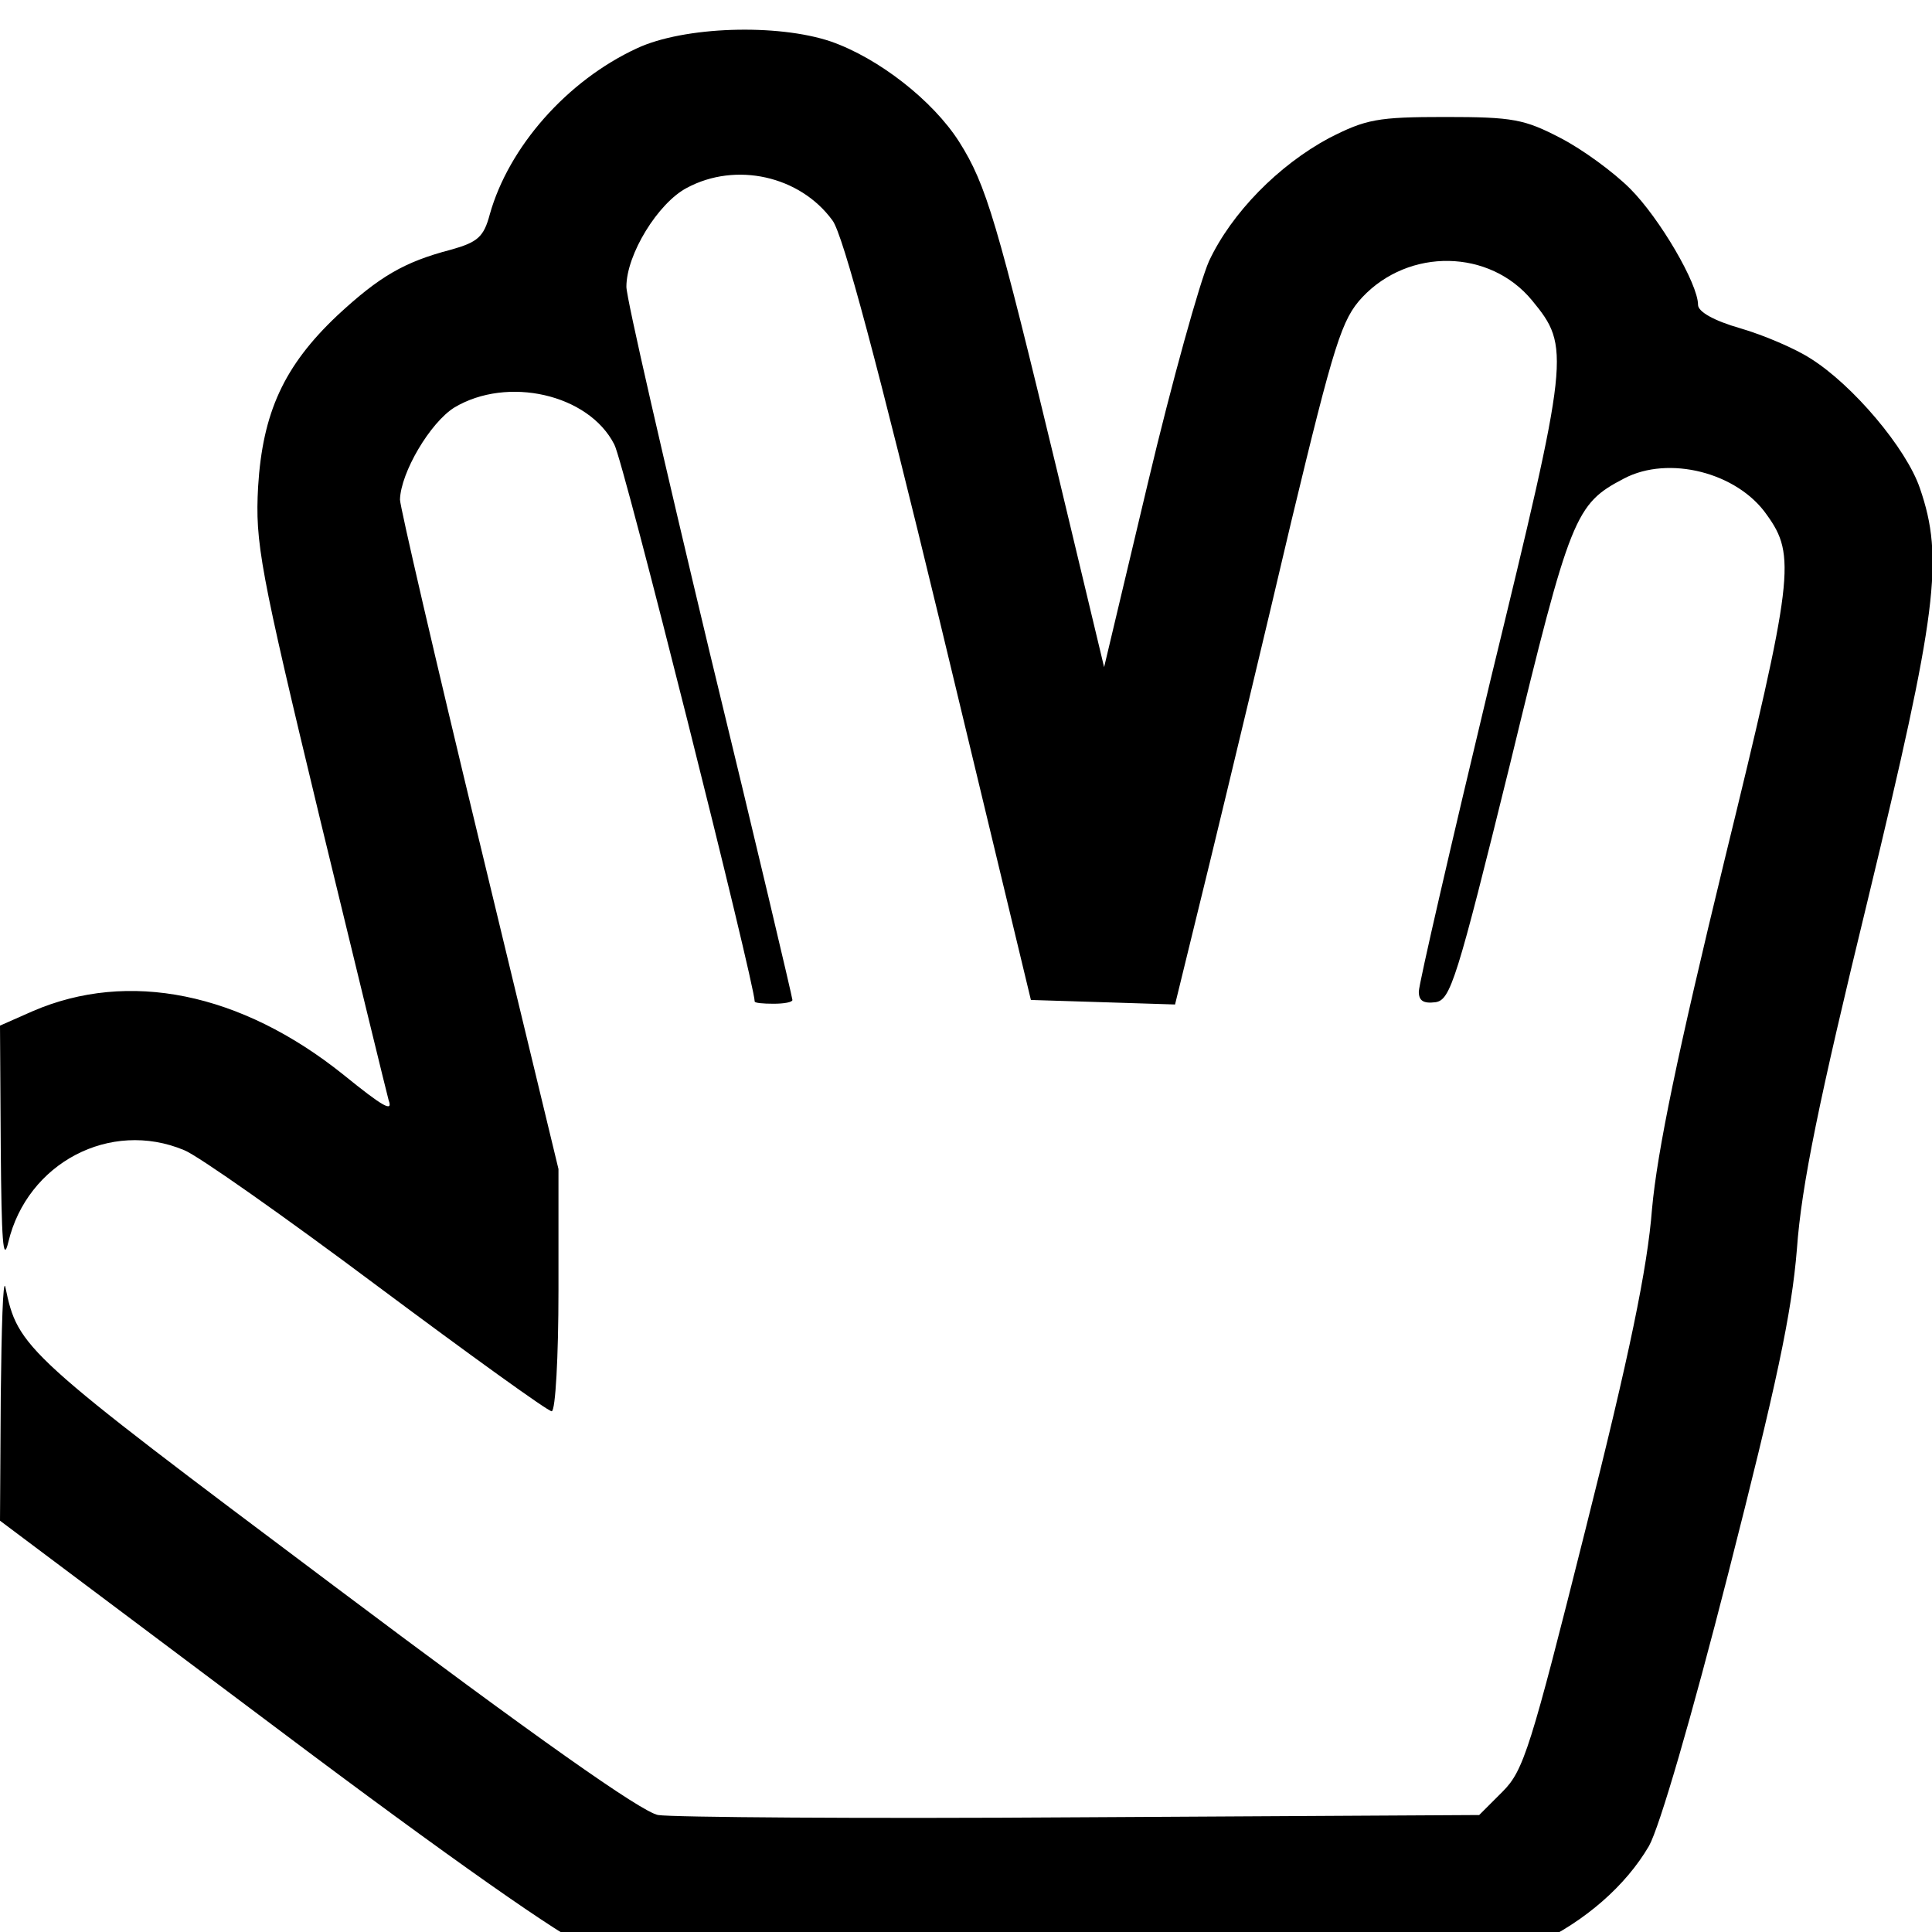
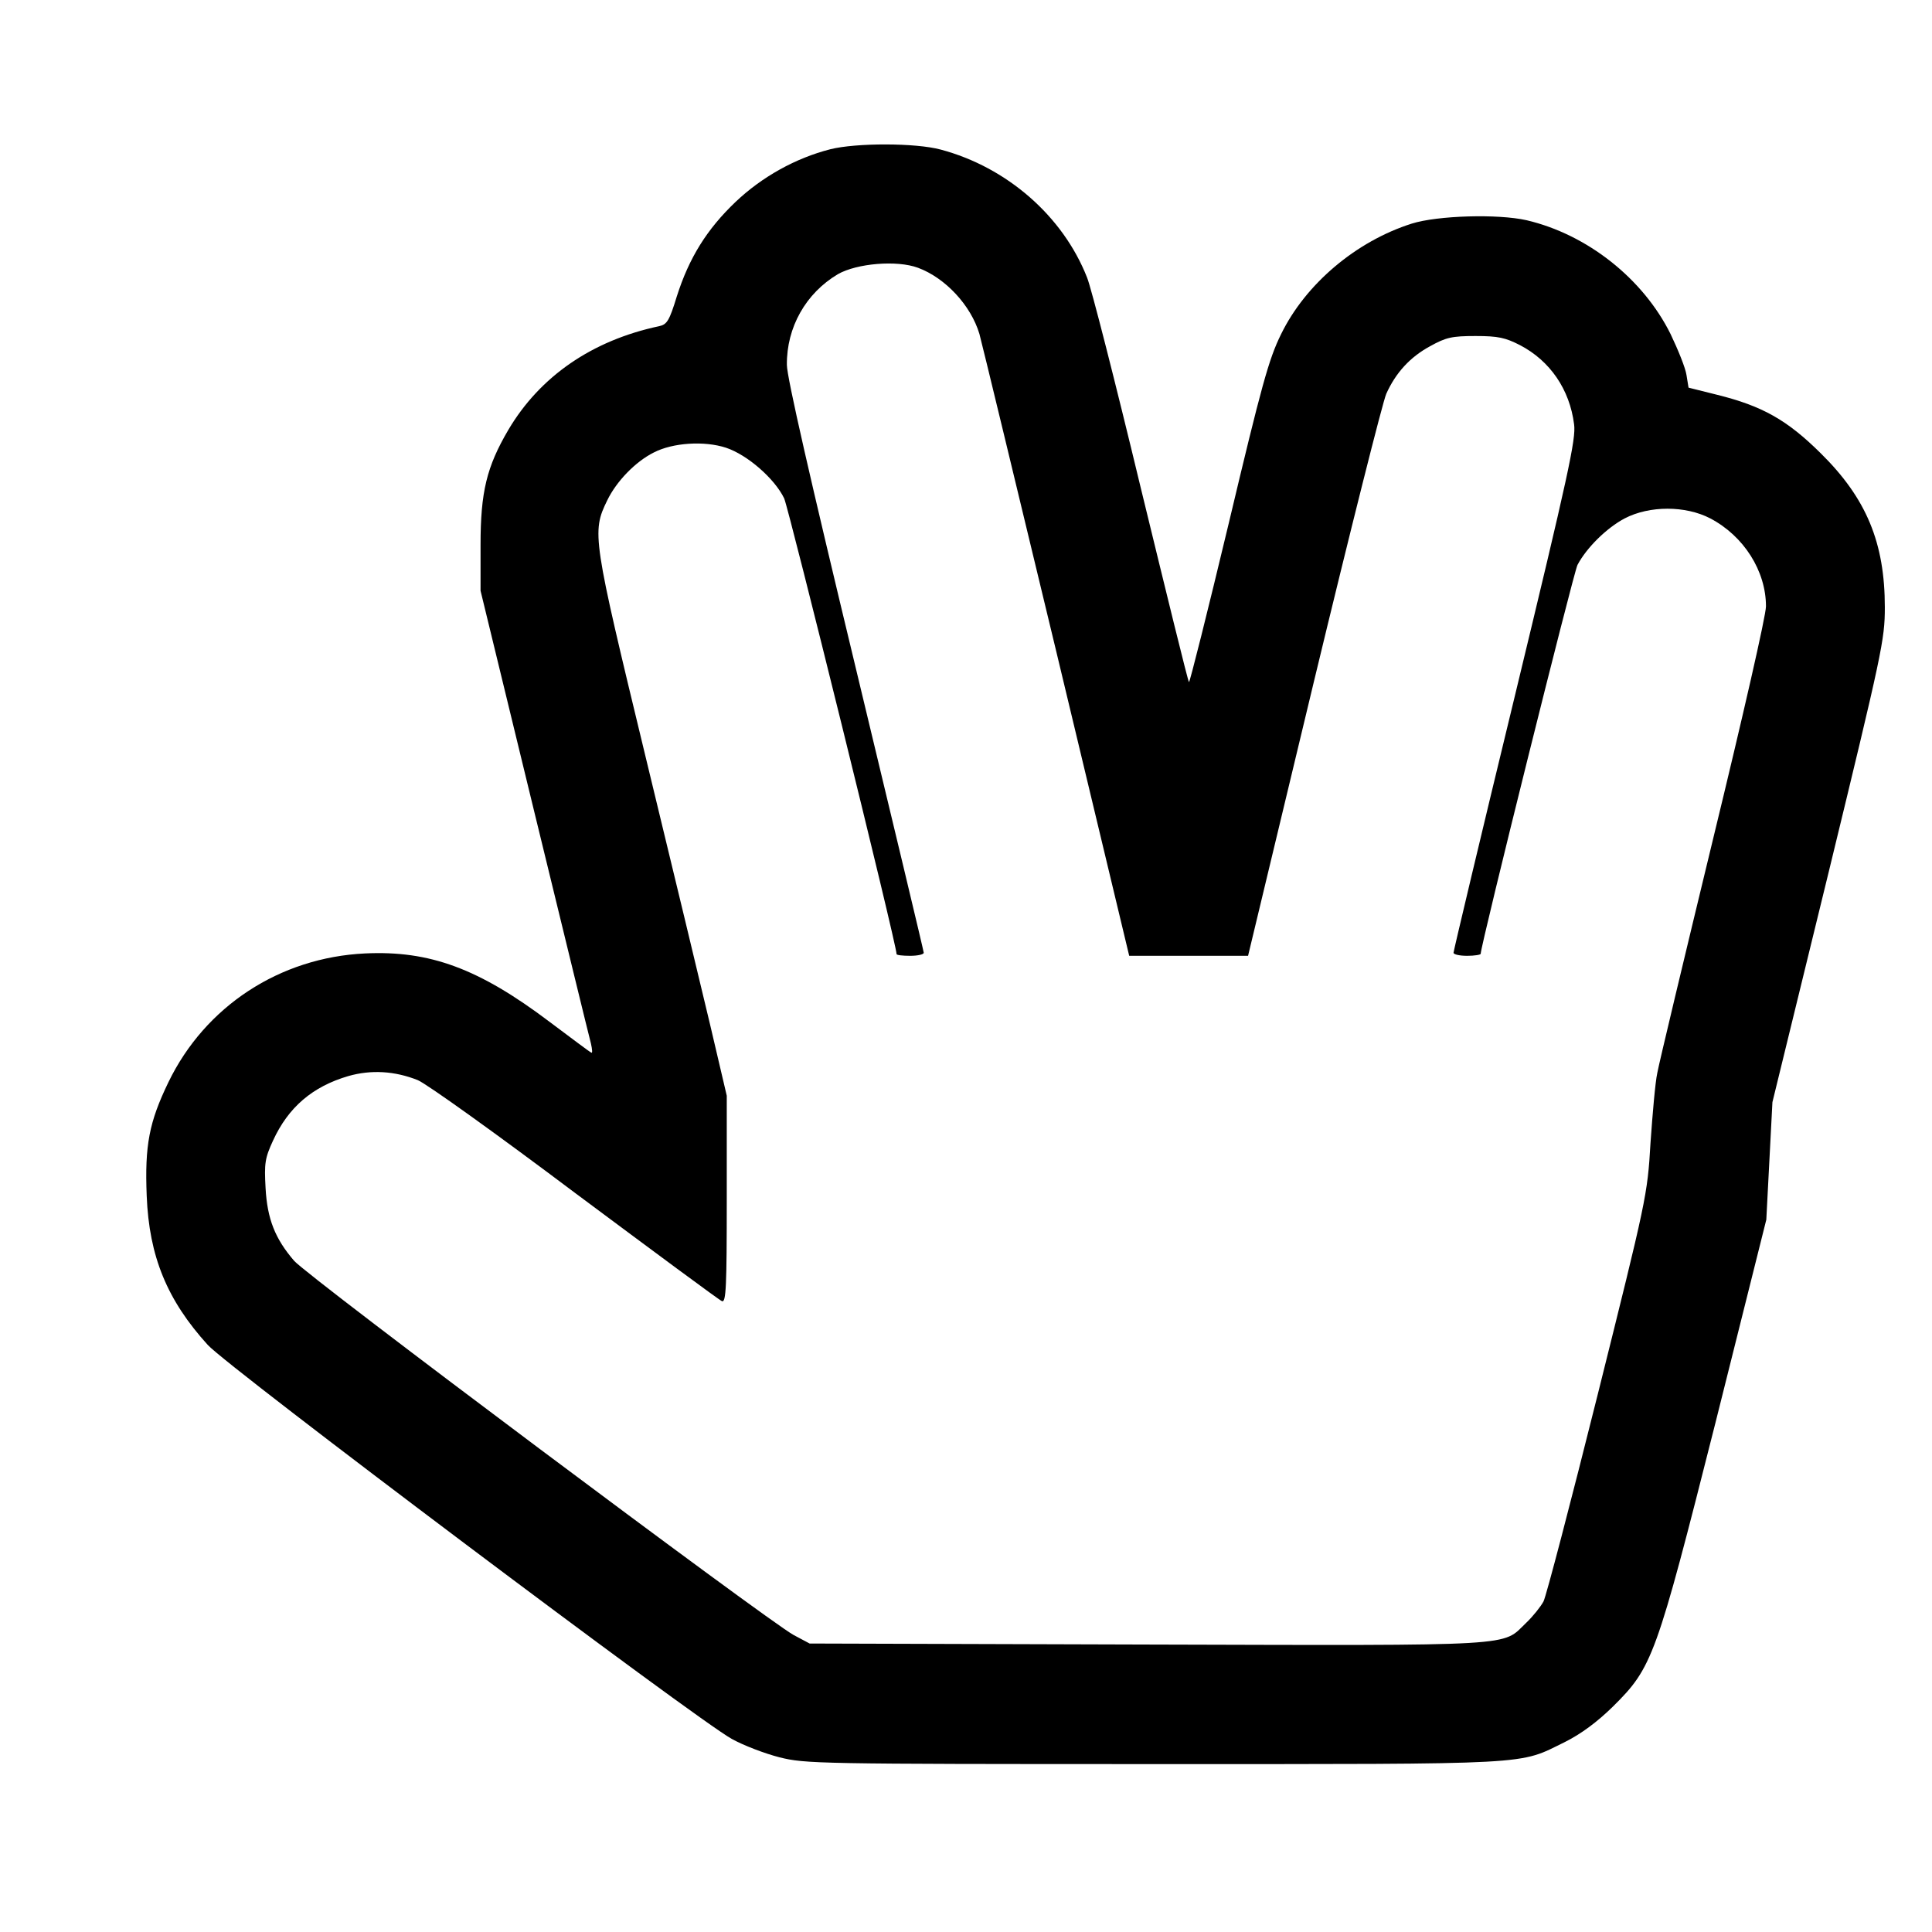
- <svg xmlns="http://www.w3.org/2000/svg" version="1.0" width="12pt" height="12pt" viewBox="0 0 256 256" preserveAspectRatio="xMidYMid meet">
-   <g transform="translate(0,260) scale(0.1,-0.1)" fill="#000000" stroke="none">
-     <path d="M844 2536 c-93 -43 -170 -131 -195 -220 -8 -30 -16 -37 -52 -47 -61 -16 -94 -35 -150 -87 -71 -67 -99 -129 -105 -227 -4 -74 2 -108 82 -440 48 -198 89 -366 91 -373 6 -16 -7 -9 -60 34 -136 109 -285 139 -412 84 l-43 -19 1 -163 c1 -121 3 -153 10 -124 25 105 135 163 233 122 18 -7 133 -88 256 -180 122 -91 226 -166 231 -166 5 0 9 72 9 160 l0 161 -105 435 c-58 240 -105 443 -105 452 1 36 40 102 72 122 70 42 178 18 212 -49 12 -21 186 -715 186 -738 0 -2 11 -3 25 -3 14 0 25 2 25 5 0 3 -49 211 -110 462 -60 251 -110 468 -110 483 0 43 42 111 80 131 65 35 150 16 193 -43 14 -18 61 -195 142 -530 l121 -503 96 -3 95 -3 46 188 c25 103 74 307 108 452 57 237 67 268 94 297 62 66 169 64 225 -4 51 -62 50 -71 -55 -503 -52 -217 -95 -403 -95 -413 0 -12 6 -16 22 -14 20 3 28 28 99 316 80 330 86 344 151 378 59 31 150 8 189 -48 39 -54 36 -82 -56 -458 -62 -255 -89 -385 -96 -462 -6 -78 -30 -194 -88 -424 -73 -291 -82 -320 -110 -348 l-31 -31 -528 -3 c-290 -2 -542 0 -560 3 -22 4 -161 102 -430 304 -412 309 -418 314 -435 396 -3 11 -5 -54 -6 -145 l-1 -165 364 -273 c234 -176 383 -280 416 -293 47 -18 82 -19 628 -19 l577 0 51 24 c64 30 118 77 149 130 14 25 56 169 105 361 64 251 84 344 91 430 6 84 29 196 94 463 92 381 101 452 69 545 -18 53 -89 137 -145 172 -20 13 -62 31 -93 40 -35 10 -56 22 -56 31 0 28 -51 115 -90 154 -22 22 -63 52 -92 67 -48 25 -63 28 -153 28 -90 0 -105 -3 -154 -28 -67 -36 -129 -99 -159 -163 -12 -27 -49 -159 -81 -294 l-58 -244 -62 259 c-80 332 -94 380 -130 437 -35 55 -107 111 -170 133 -71 24 -195 20 -257 -9z" />
+ <svg xmlns="http://www.w3.org/2000/svg" version="1.0" width="12pt" height="12pt" viewBox="0 0 512 477" preserveAspectRatio="xMidYMid meet">
+   <g transform="translate(0,477) scale(0.09,-0.09) scale(-1,1) translate(-5550,300)" fill="#000000" stroke="none">
+     <path d="M2780 4754 c-195 -52 -360 -196 -431 -377 -12 -29 -83 -307 -158 -619 -76 -312 -139 -570 -142 -572 -2 -3 -55 208 -117 467 -97 408 -118 484 -154 557 -72 148 -221 274 -385 326 -76 24 -254 29 -338 10 -179 -42 -343 -172 -424 -335 -22 -46 -44 -100 -47 -121 l-6 -37 -84 -21 c-133 -33 -206 -74 -305 -172 -135 -133 -189 -264 -189 -454 0 -95 8 -132 165 -778 l166 -679 9 -173 9 -173 150 -599 c175 -692 185 -719 302 -835 46 -45 93 -80 141 -104 139 -68 76 -65 1209 -65 994 0 1028 1 1104 20 43 11 106 35 140 54 103 56 1483 1094 1543 1160 120 132 173 261 180 439 6 149 -7 217 -64 335 -108 223 -327 367 -579 379 -190 9 -335 -44 -544 -202 -63 -47 -117 -88 -122 -90 -4 -3 -3 9 1 27 5 18 80 326 167 683 l158 650 0 135 c0 156 -18 230 -82 339 -93 157 -246 263 -444 305 -23 5 -30 16 -52 88 -36 113 -88 197 -173 278 -78 74 -177 129 -279 155 -76 19 -251 19 -325 -1z m303 -367 c94 -56 151 -156 150 -267 0 -36 -70 -341 -202 -889 -110 -458 -201 -837 -201 -842 0 -5 18 -9 40 -9 22 0 40 2 40 5 0 29 317 1311 331 1342 28 58 108 128 171 149 64 21 157 15 213 -14 54 -27 110 -85 137 -141 46 -94 43 -110 -112 -751 -78 -322 -164 -679 -191 -793 l-49 -209 0 -305 c0 -258 2 -304 14 -300 8 3 202 147 433 319 230 173 438 322 463 332 68 27 137 31 204 12 106 -31 177 -92 222 -190 24 -52 26 -67 22 -140 -5 -91 -28 -149 -84 -214 -39 -46 -1398 -1063 -1471 -1102 l-47 -25 -996 -3 c-1105 -3 -1041 -6 -1114 64 -20 19 -43 48 -51 63 -8 16 -80 291 -160 611 -143 573 -146 585 -155 739 -6 86 -14 179 -20 206 -5 28 -79 337 -164 688 -89 366 -156 659 -156 686 0 104 65 207 164 259 73 38 179 38 252 0 53 -28 112 -86 139 -137 12 -24 285 -1120 285 -1145 0 -3 18 -6 40 -6 22 0 40 4 40 9 0 5 -81 346 -181 758 -157 650 -180 755 -174 798 13 103 71 187 159 233 43 22 64 27 131 27 70 0 87 -4 134 -30 59 -32 101 -78 129 -140 10 -22 106 -403 213 -847 l194 -808 175 0 175 0 214 893 c118 490 220 913 227 938 25 84 100 165 181 195 62 23 180 13 236 -19z" />
  </g>
</svg>
